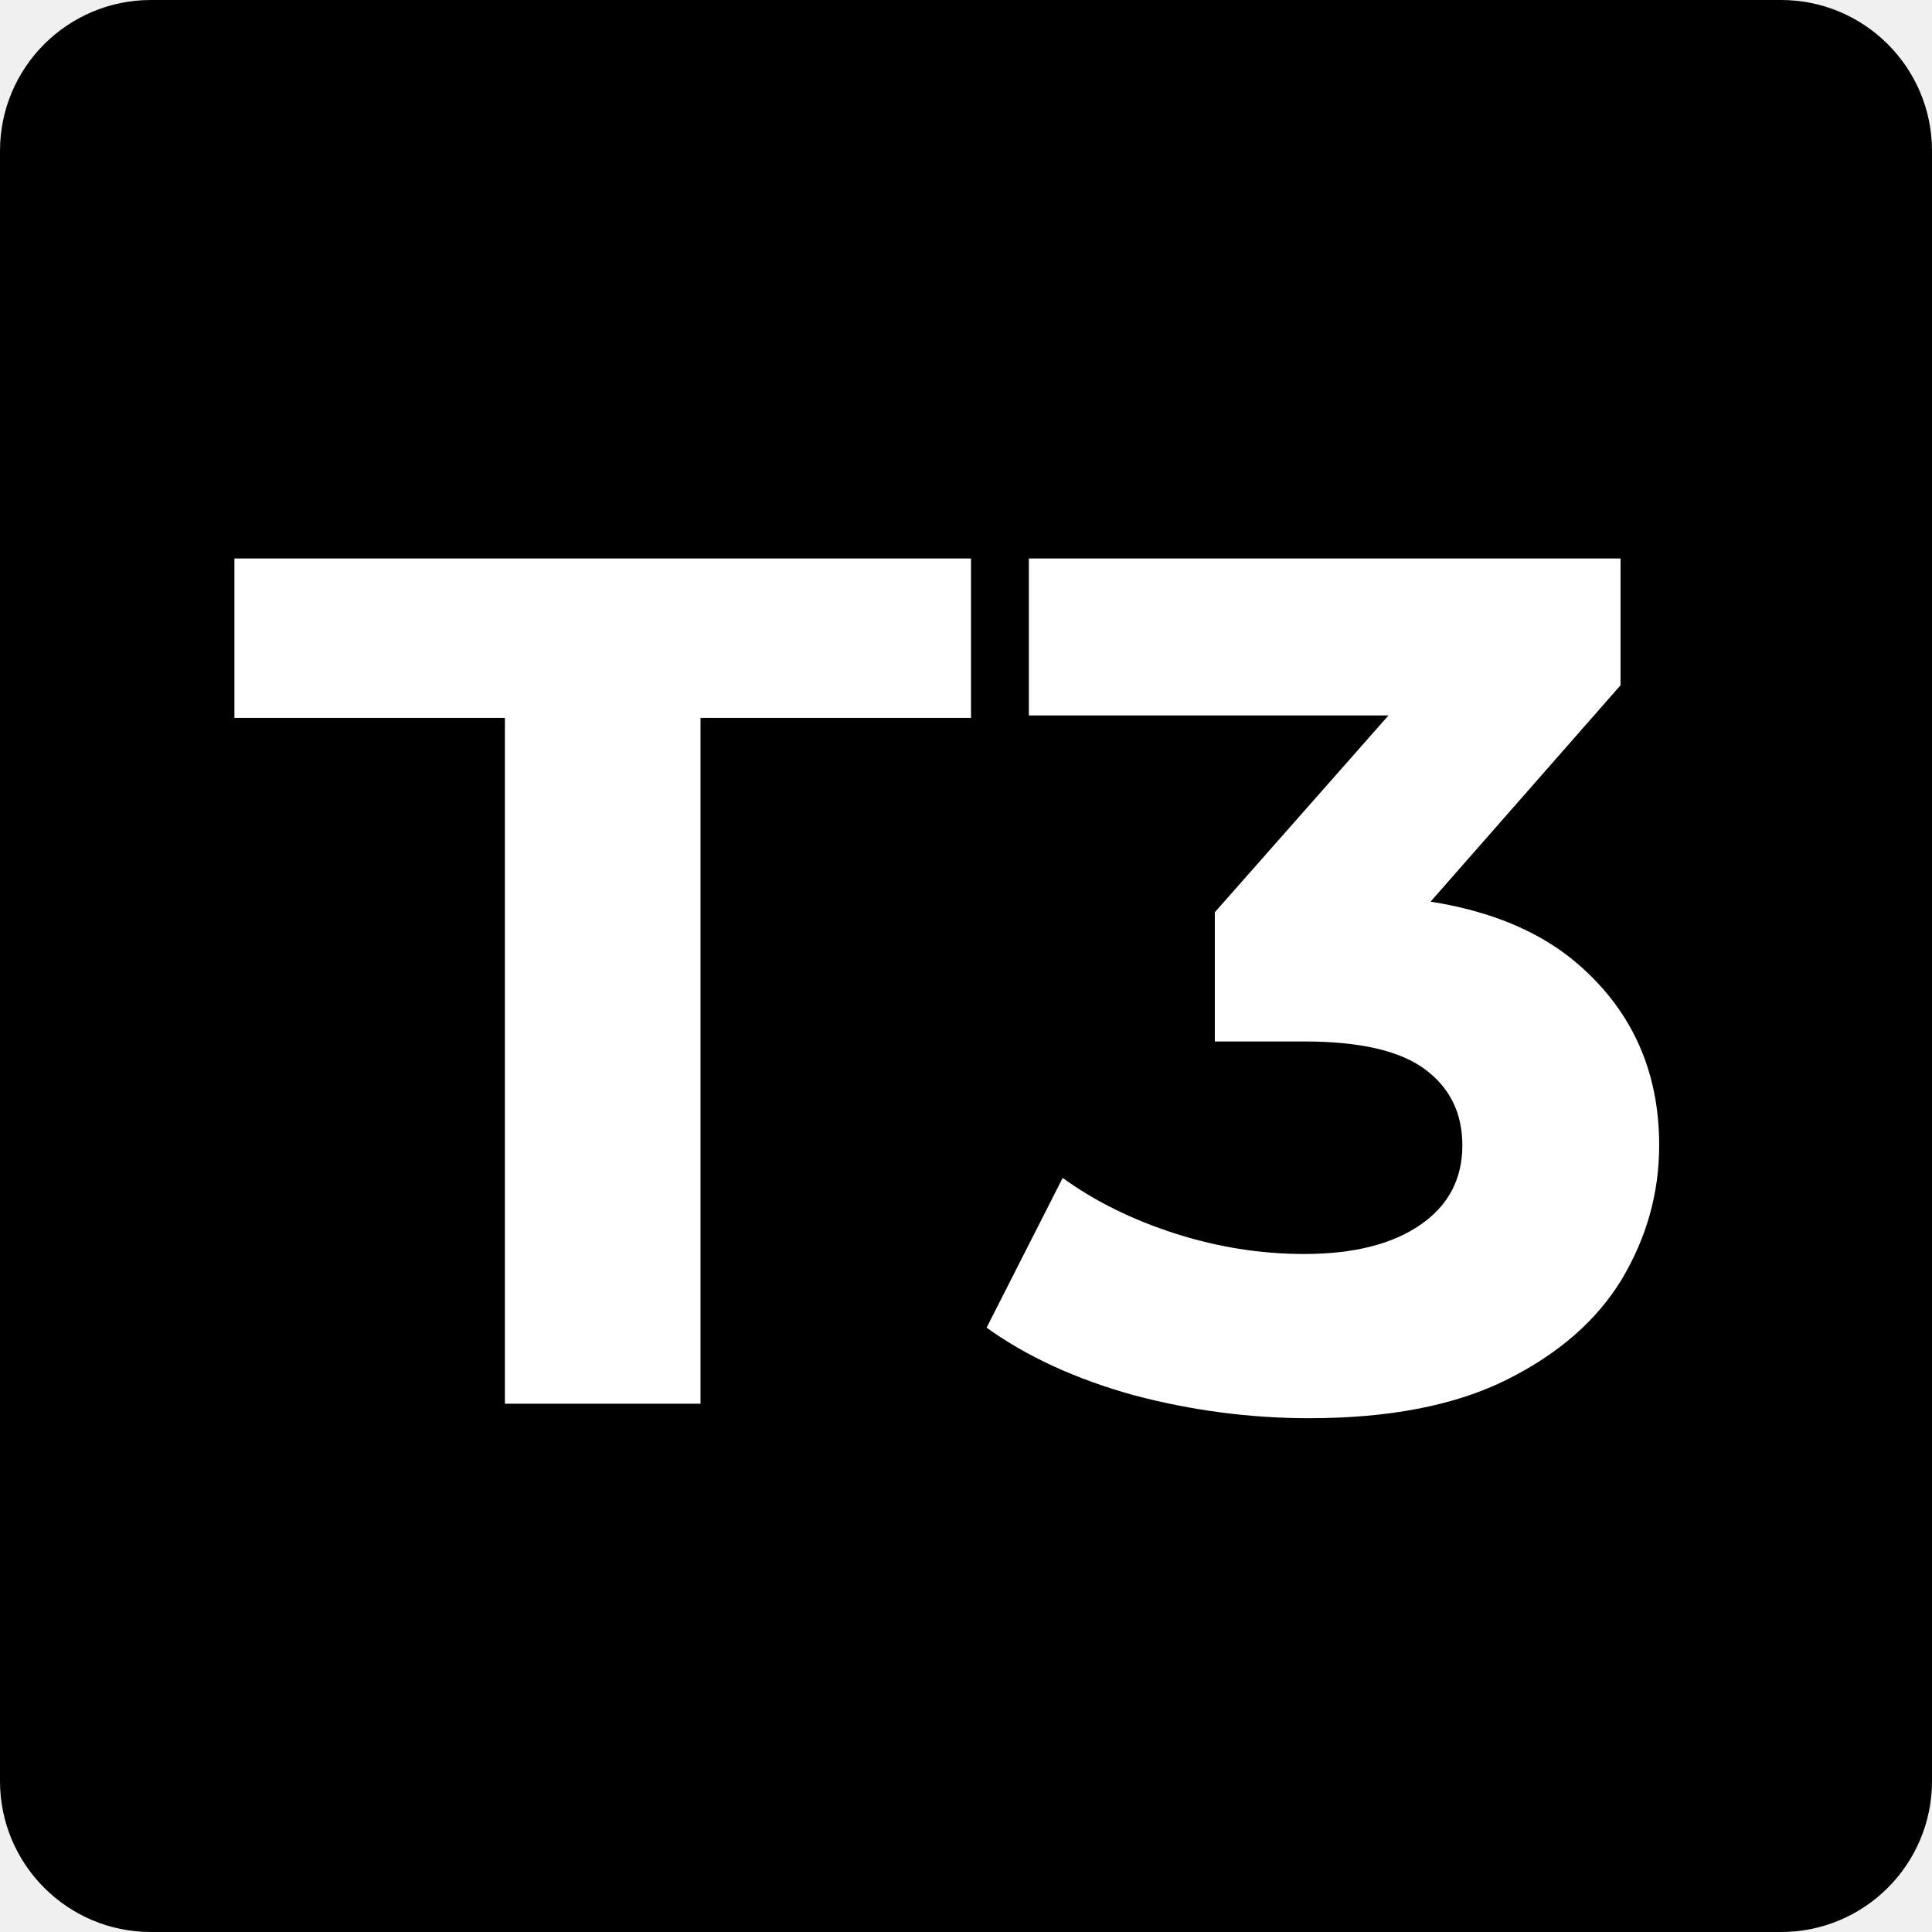
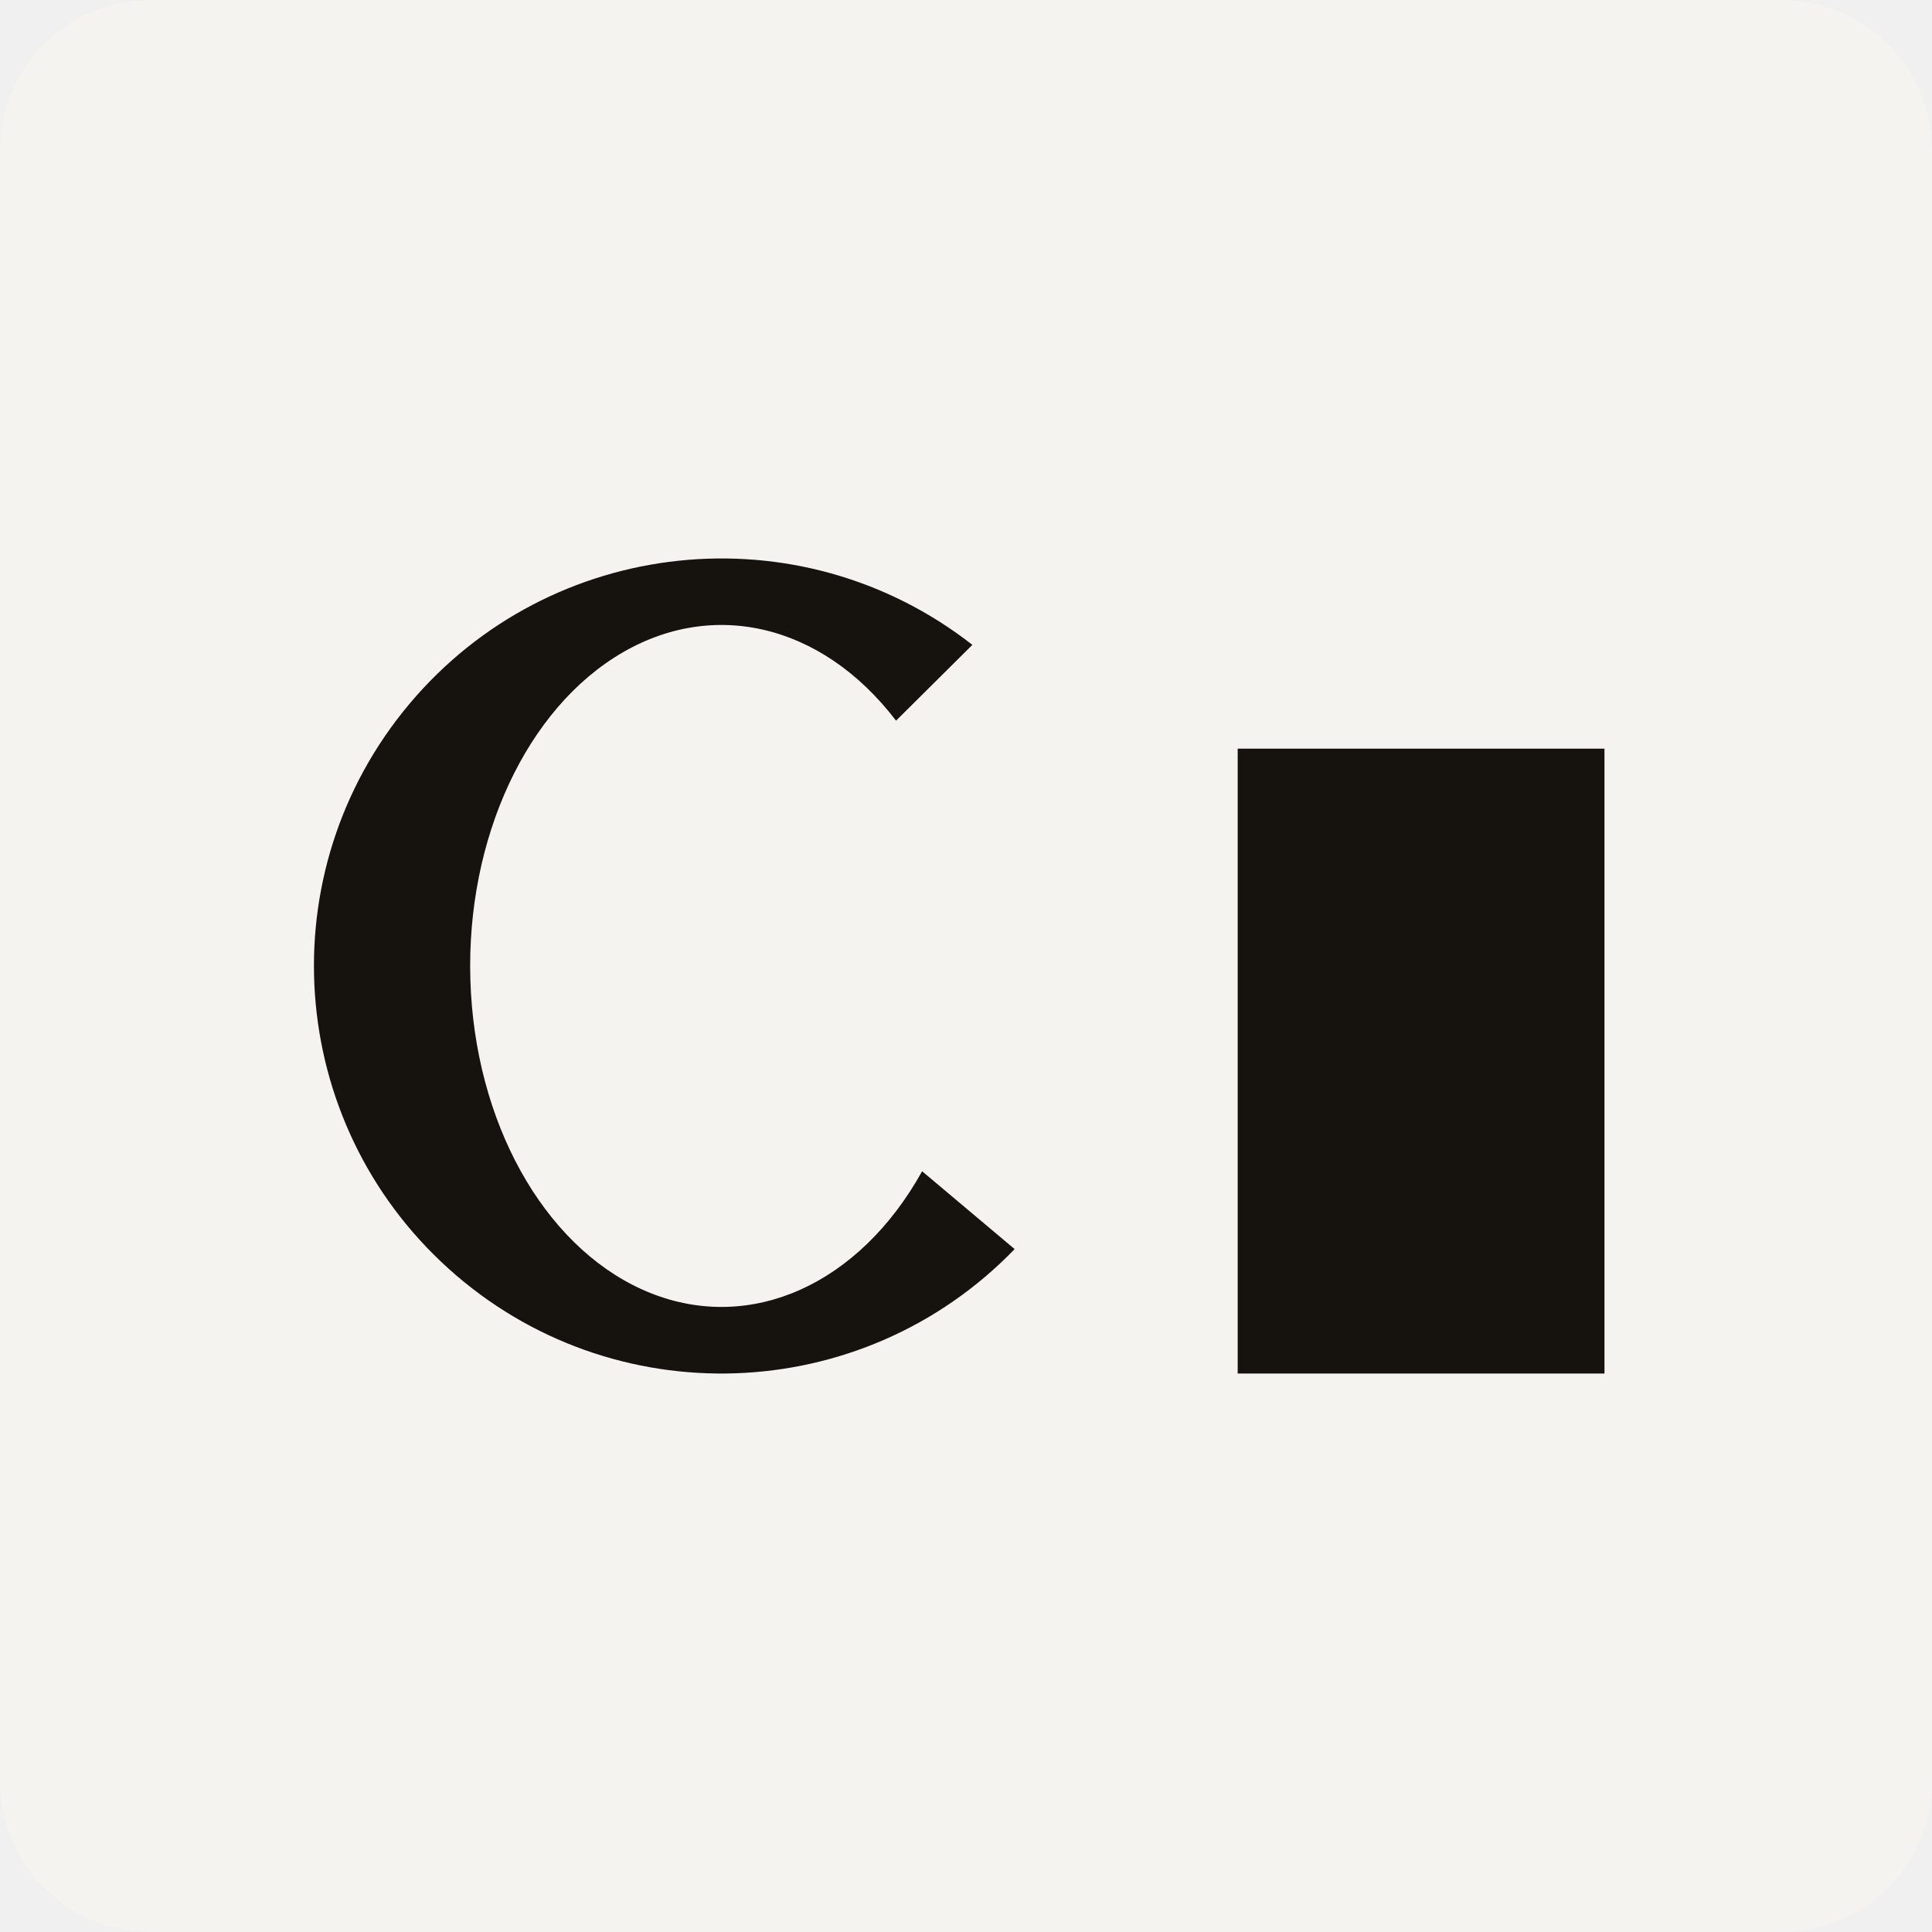
<svg xmlns="http://www.w3.org/2000/svg" width="128" height="128" viewBox="0 0 128 128" fill="none">
-   <path d="M0 10C0 4.477 4.477 0 10 0H118C123.523 0 128 4.477 128 10V118C128 123.523 123.523 128 118 128H10C4.477 128 0 123.523 0 118V10Z" fill="black" />
-   <path d="M33.451 93V47.56H15.531V37H64.331V47.56H46.411V93H33.451ZM86.725 93.96C82.832 93.96 78.965 93.453 75.125 92.44C71.285 91.373 68.032 89.88 65.365 87.96L70.405 78.04C72.539 79.587 75.019 80.813 77.845 81.72C80.672 82.627 83.525 83.08 86.405 83.08C89.659 83.08 92.219 82.44 94.085 81.16C95.952 79.88 96.885 78.12 96.885 75.88C96.885 73.747 96.059 72.067 94.405 70.84C92.752 69.613 90.085 69 86.405 69H80.485V60.44L96.085 42.76L97.525 47.4H68.165V37H107.365V45.4L91.845 63.08L85.285 59.32H89.045C95.925 59.32 101.125 60.867 104.645 63.96C108.165 67.053 109.925 71.027 109.925 75.88C109.925 79.027 109.099 81.987 107.445 84.76C105.792 87.48 103.259 89.693 99.845 91.4C96.432 93.107 92.059 93.96 86.725 93.96Z" fill="white" />
+   <path d="M0 10C0 4.477 4.477 0 10 0H118C123.523 0 128 4.477 128 10V118C128 123.523 123.523 128 118 128H10C4.477 128 0 123.523 0 118V10Z" fill="#F5F3F0" />
+   <g transform="translate(64 64) scale(0.9) translate(-64 -64)">
+     <path d="M 64.47 40.36 A 30 30 0 1 0 67.58 84.84 L 60.77 79.11 A 18.5 25.1 0 1 1 58.85 45.94 Z" fill="#16130F" />
+     <rect x="84" y="48" width="27" height="46" fill="#16130F" />
+   </g>
</svg>
